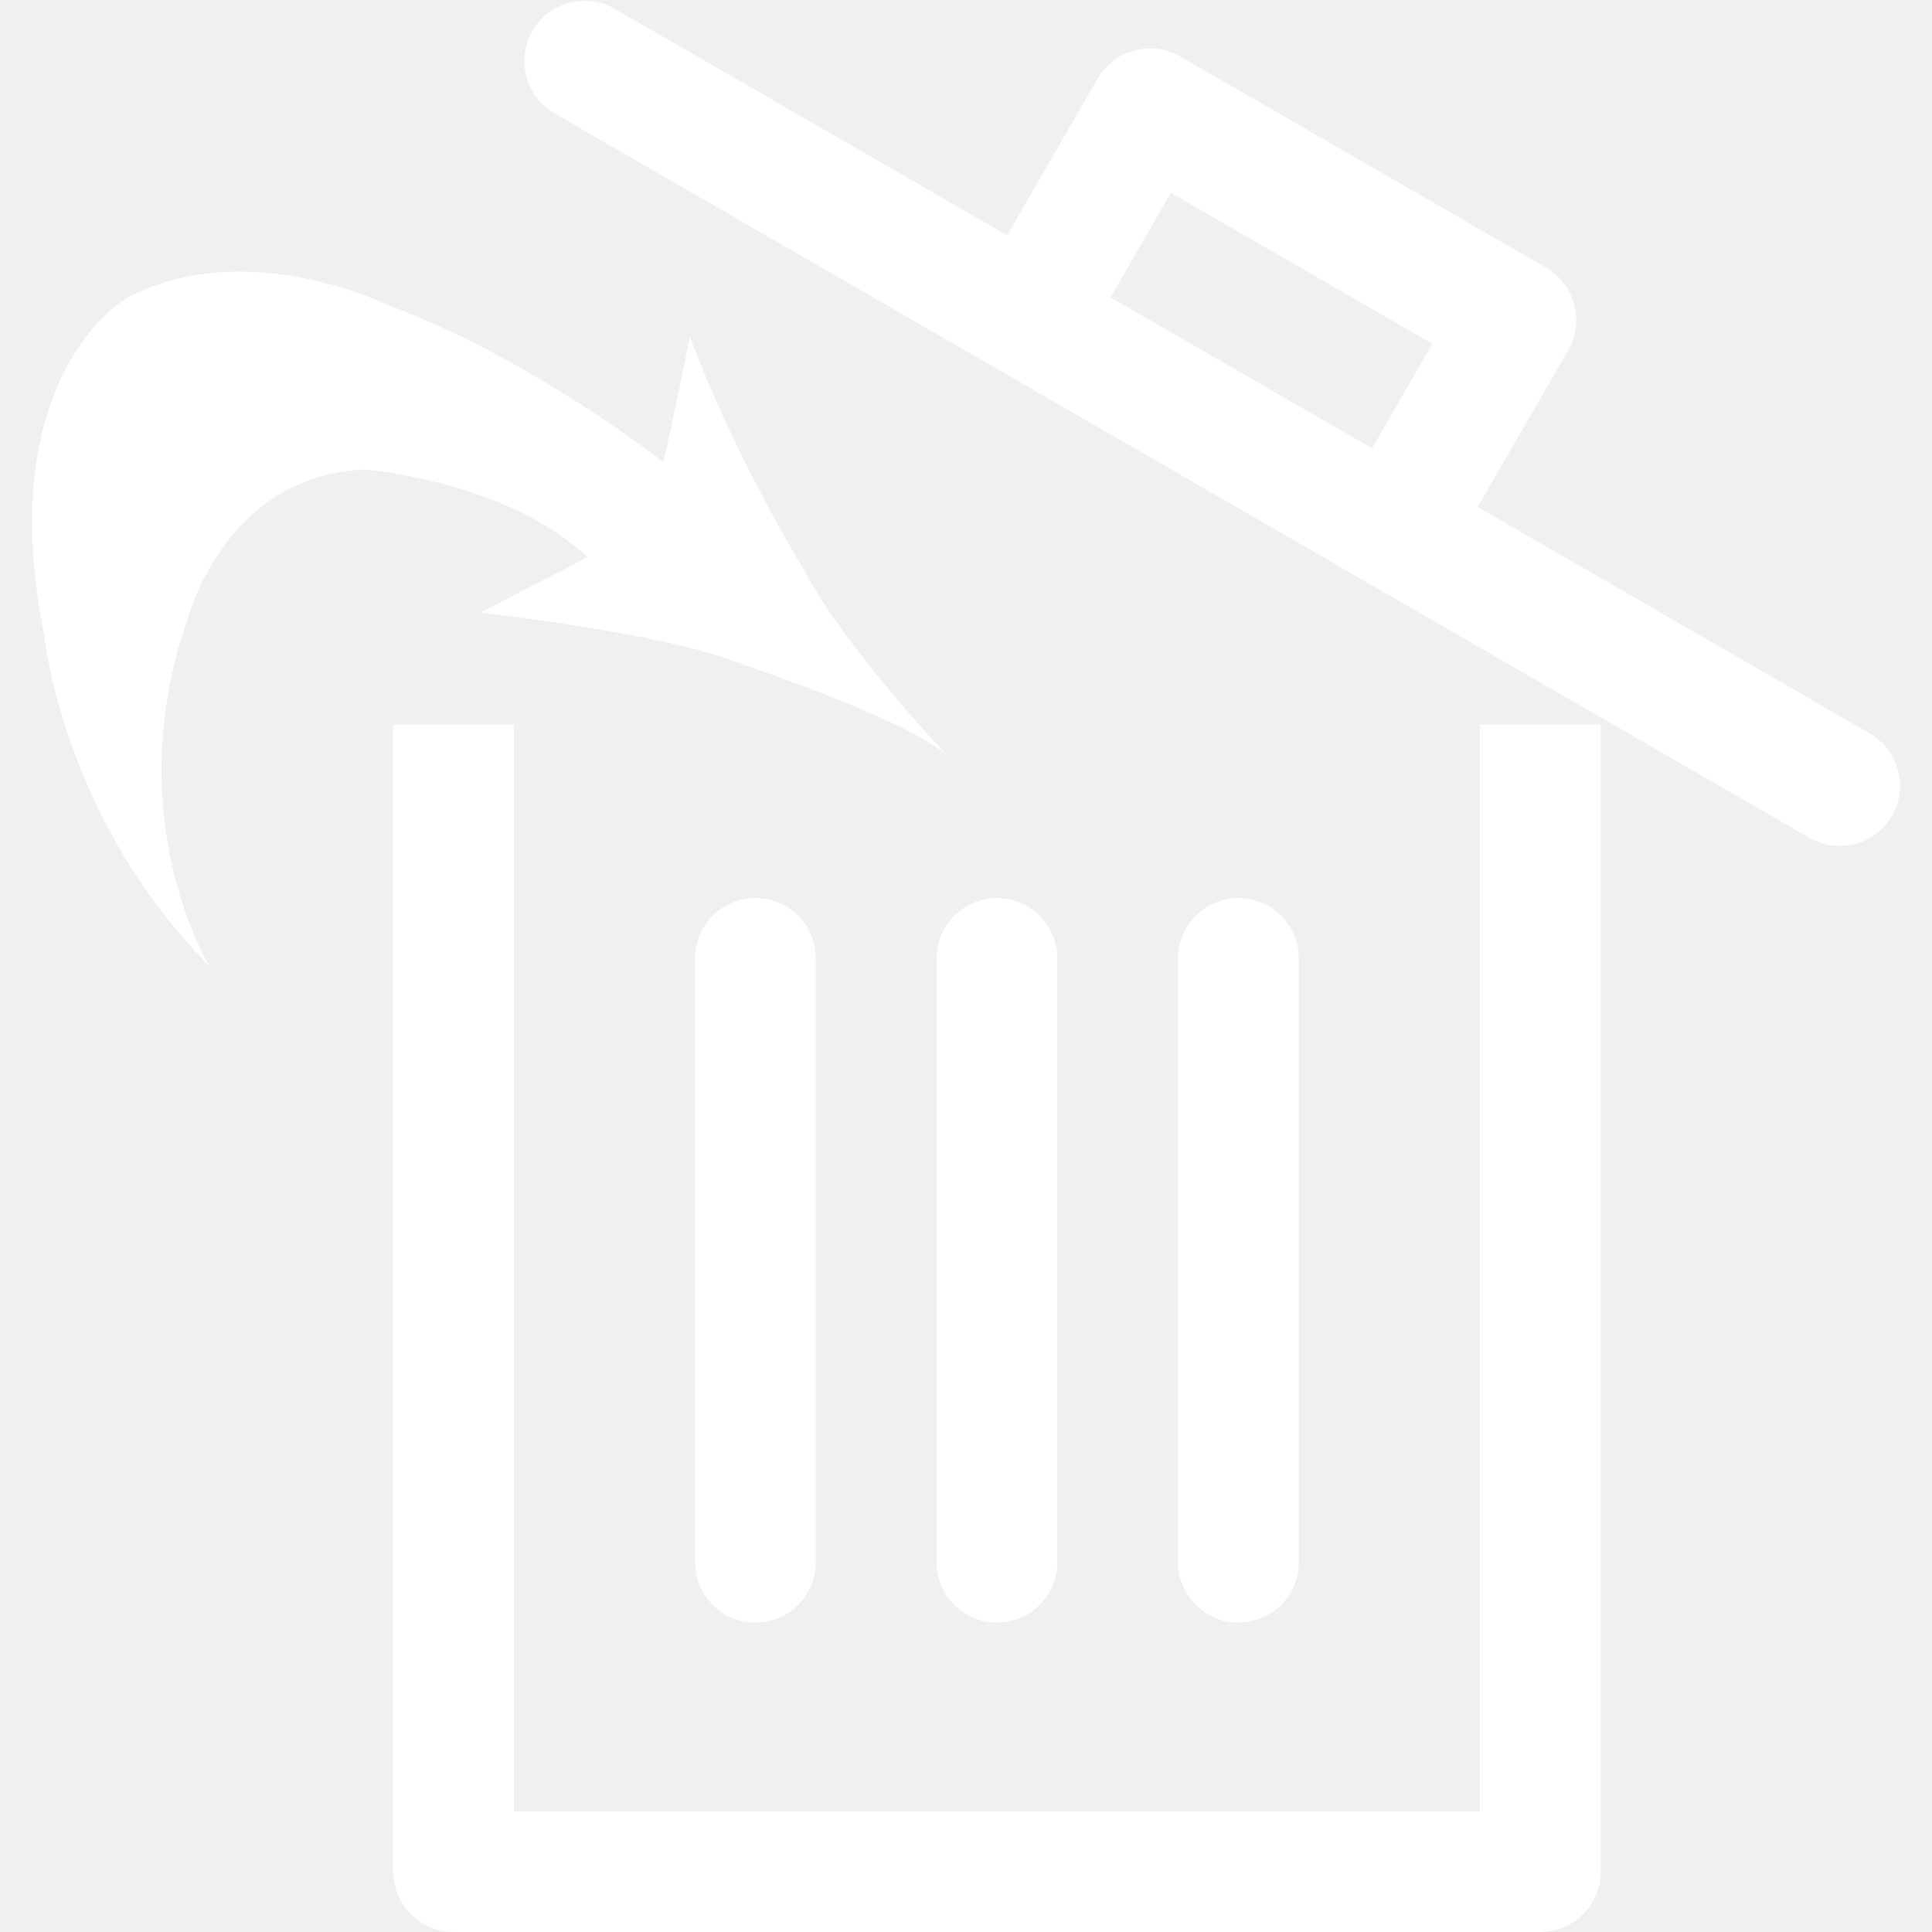
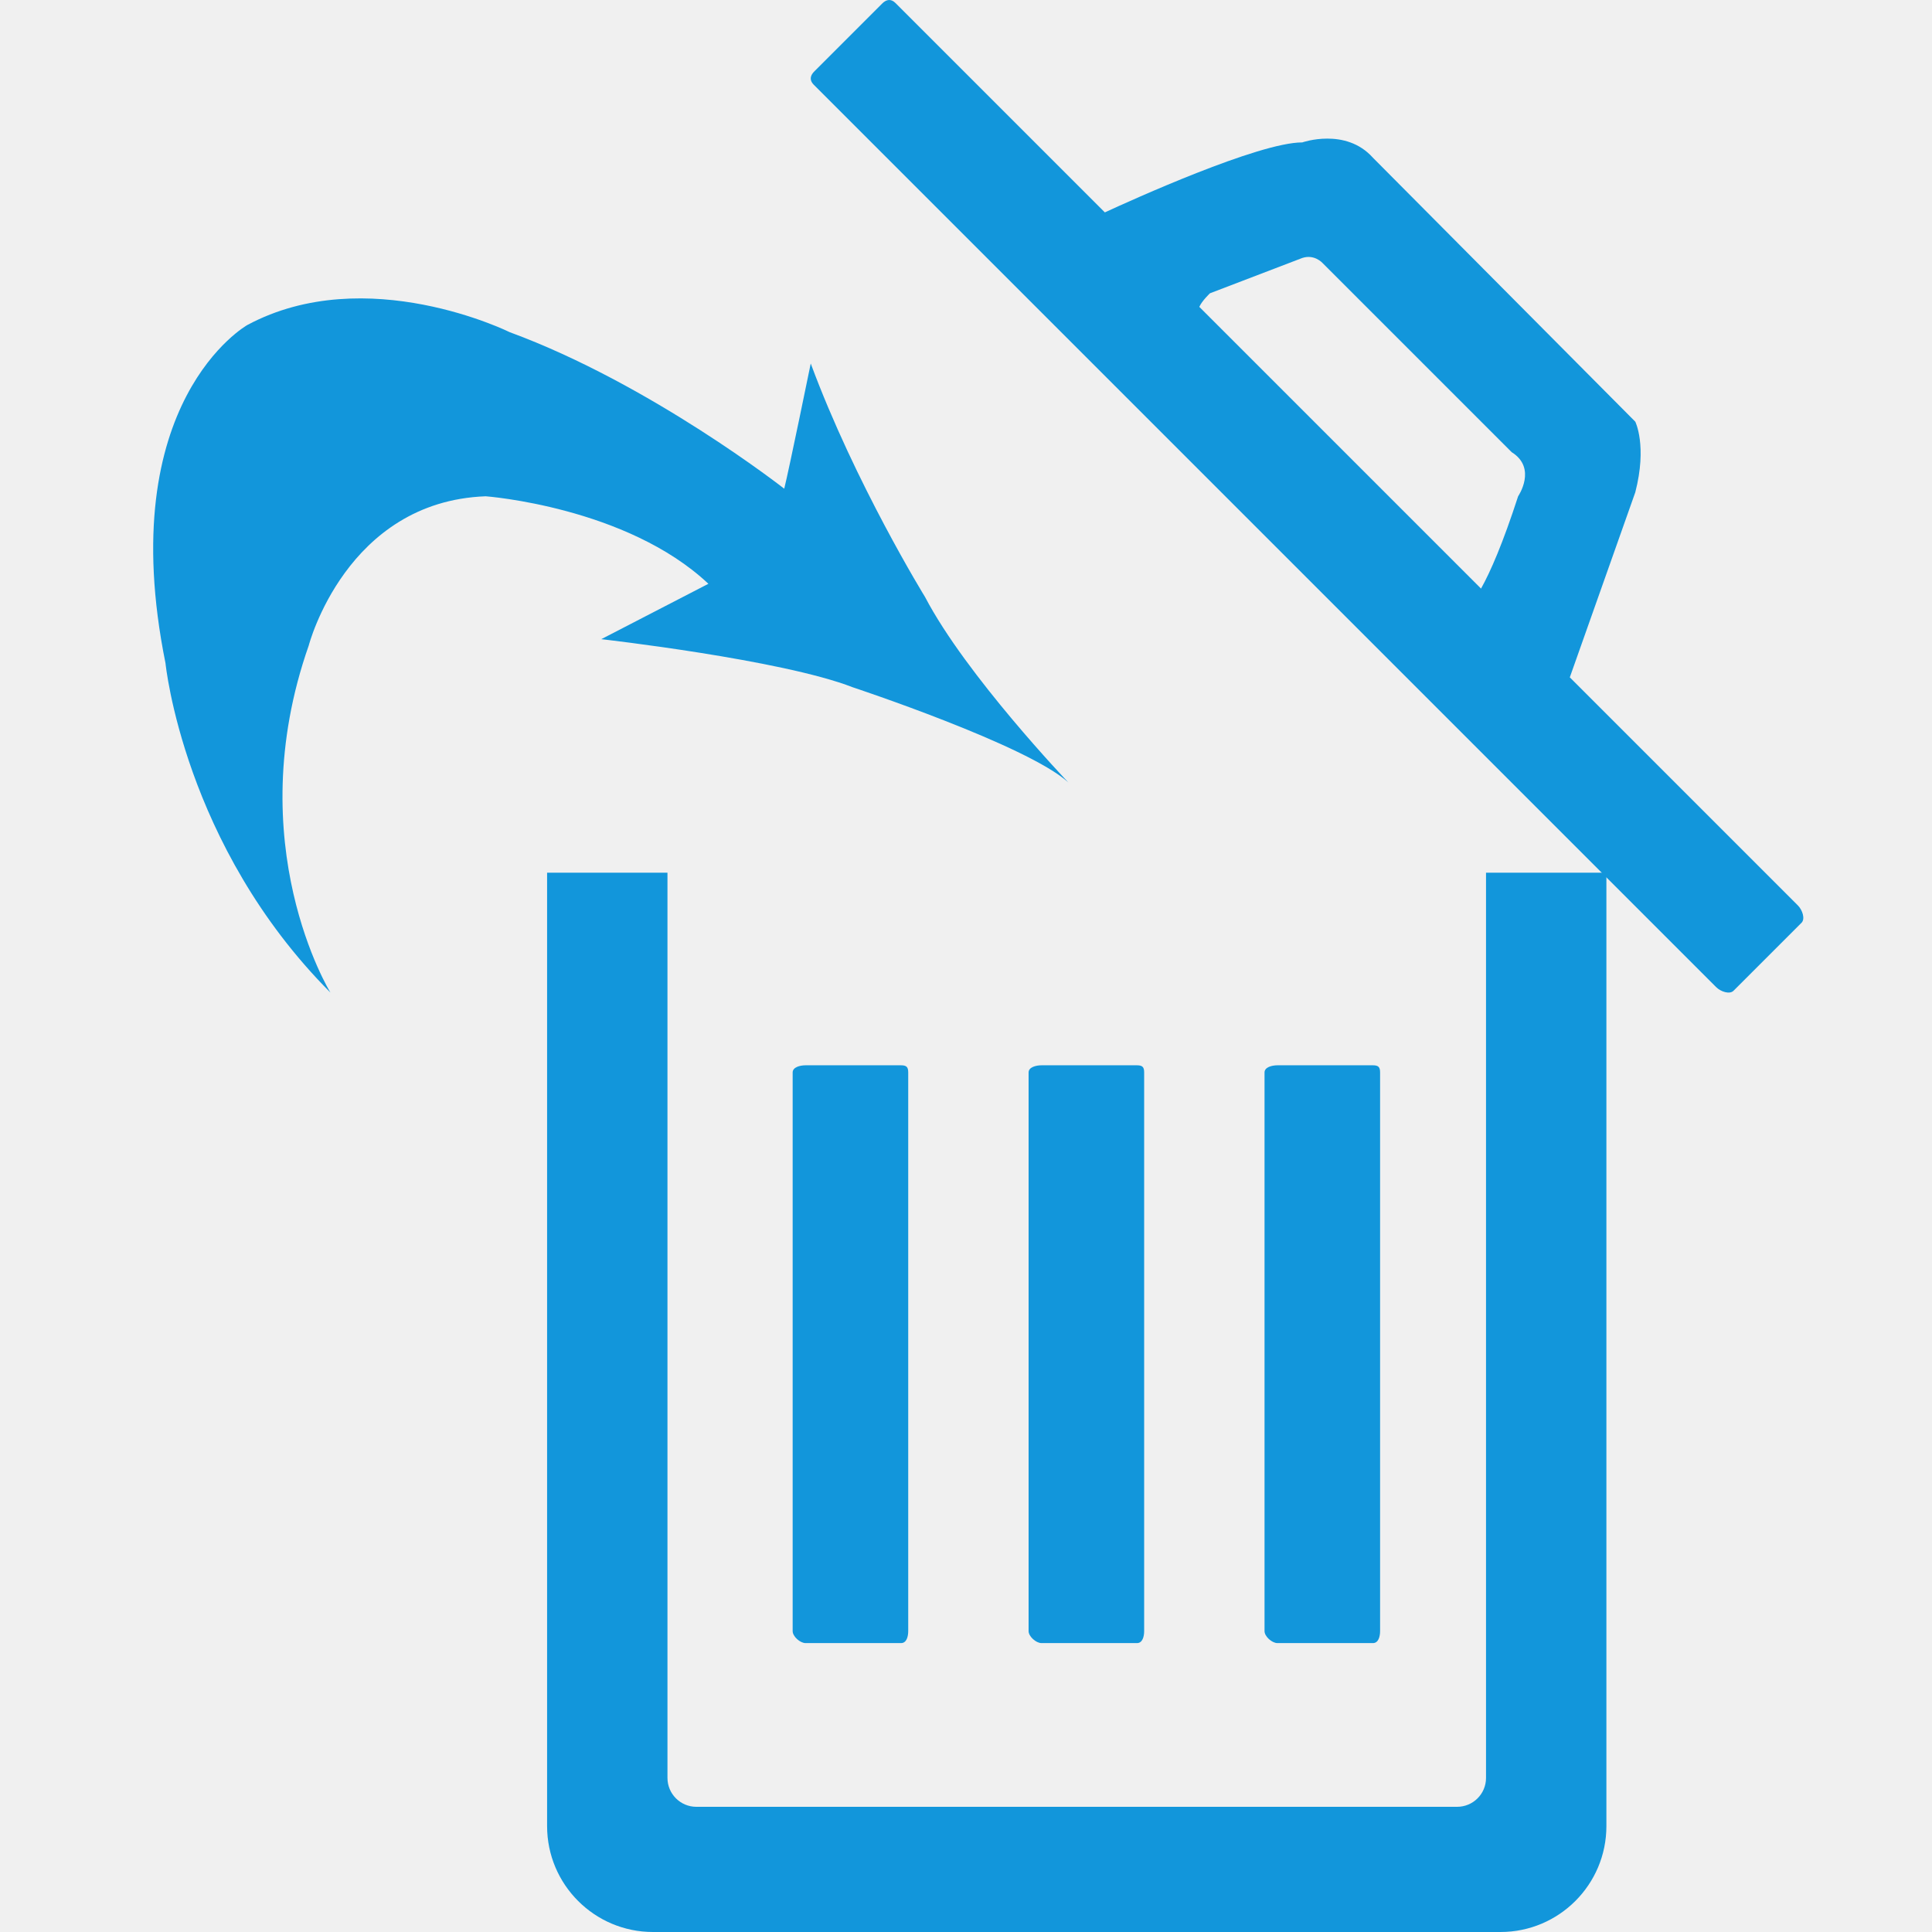
- <svg xmlns="http://www.w3.org/2000/svg" t="1724503421737" class="icon" viewBox="0 0 1024 1024" version="1.1" p-id="4285" width="16" height="16">
-   <path d="M784.4 960h-512V384h-64v608c0 17.6 14.4 32 32 32h576c17.6 0 32-14.4 32-32V384h-64v576z" fill="#ffffff" p-id="4286" />
-   <path d="M400.4 476c-17.7 0-32 14.3-32 32v320c0 17.7 14.3 32 32 32s32-14.3 32-32V508c0-17.7-14.3-32-32-32zM528.4 860c17.7 0 32-14.3 32-32V508c0-17.7-14.3-32-32-32s-32 14.3-32 32v320c0 17.7 14.4 32 32 32zM656.4 860c17.7 0 32-14.3 32-32V508c0-17.7-14.3-32-32-32s-32 14.3-32 32v320c0 17.7 14.4 32 32 32zM991 388.7l-207.8-120 48-83.1c8.8-15.2 3.5-34.9-11.7-43.7l-194-112c-15.2-8.8-34.9-3.5-43.7 11.7l-48 83.1-207.9-120c-15.3-8.8-34.9-3.6-43.7 11.7-8.8 15.3-3.6 34.9 11.7 43.7l235.6 136 194 112 235.6 136c15.3 8.8 34.9 3.6 43.7-11.7 8.7-15.3 3.5-34.9-11.8-43.7zM727.2 237.6l-138.6-80 32-55.4 138.6 80-32 55.4zM254.6 324.7s95.7 10.8 133.4 25.5c0 0 92.5 30.6 114.2 50.4 0 0-54.2-56.8-75.9-98.3 0 0-37-60-60.6-123.8 0 0-11.5 56.2-14.1 66.4 0 0-70.8-55.5-145.5-83 0 0-75.9-37.7-139.1-3.8 0 0-71.5 40.2-43.4 179.3 0 0 9.6 96.5 87.4 174.6 0 0-48.5-78.6-11.5-184 0 0 19.8-76.4 93.8-79.1 0 0 74.7 5.6 118.1 46.4l-56.8 29.4z" fill="#ffffff" p-id="4287" />
+ <svg xmlns="http://www.w3.org/2000/svg" t="1724678631775" class="icon" viewBox="0 0 1024 1024" version="1.1" p-id="35828" width="16" height="16">
+   <path d="M787.622 462.547v479.787a15.312 15.312 0 0 1-15.312 15.312H369.085a15.312 15.312 0 0 1-15.312-15.312V462.547h-63.802v505.308c0 31.008 25.138 56.145 56.145 56.145h449.163c31.008 0 56.145-25.138 56.145-56.145V462.547h-63.802z" fill="#1296db" p-id="35829" />
+   <path d="M481.375 864.54c0 2.795-0.852 6.337-3.795 6.337h-50.597c-2.943 0-6.857-3.542-6.857-6.337V568.414c0-2.795 3.915-3.785 6.857-3.785h50.597c2.943 0 3.795 0.99 3.795 3.785v296.126zM606.426 864.54c0 2.795-0.852 6.337-3.795 6.337h-50.597c-2.943 0-6.857-3.542-6.857-6.337V568.414c0-2.795 3.915-3.785 6.857-3.785h50.597c2.943 0 3.795 0.99 3.795 3.785v296.126zM731.477 864.54c0 2.795-0.852 6.337-3.795 6.337h-50.597c-2.943 0-6.857-3.542-6.857-6.337V568.414c0-2.795 3.915-3.785 6.857-3.785h50.597c2.943 0 3.795 0.99 3.795 3.785v296.126zM952.912 479.893L832.028 359.007 866.736 260.934c6.38-24.671 0-37.431 0-37.431L727.649 83.566c-14.463-16.162-37.431-8.082-37.431-8.082-22.976-0.064-90.7 30.658-104.624 37.089L474.577 1.555c-2.458-2.458-4.959-1.725-6.952 0.268L431.534 37.915c-1.993 1.993-2.726 4.494-0.268 6.952l478.338 478.338c2.458 2.458 7.174 3.94 9.167 1.947l36.091-36.091c1.993-1.996 0.508-6.709-1.95-9.167z m-311.607-324.443l48.915-18.714c6.38-2.126 10.634 2.552 10.634 2.552l100.38 100.38c13.61 8.506 3.402 23.372 3.402 23.372-8.172 25.158-14.702 40.067-19.659 48.92l-149.316-149.316c1.414-3.208 5.643-7.194 5.643-7.194zM318.681 338.772s95.702 10.846 133.345 25.521c0 0 92.512 30.625 114.205 50.403 0 0-54.231-56.783-75.924-98.254 0 0-36.979-59.973-60.599-123.775 0 0-11.497 56.145-14.049 66.354 0 0-70.82-55.507-145.467-82.942 0 0-75.924-37.643-139.087-3.828 0 0-71.458 40.195-43.385 179.282 0 0 9.57 96.437 87.408 174.546 0 0-48.489-78.537-11.484-183.963 0 0 19.778-76.335 93.788-79.078 0 0 74.648 5.551 118.033 46.384L318.681 338.772z" fill="#1296db" p-id="35830" />
</svg>
